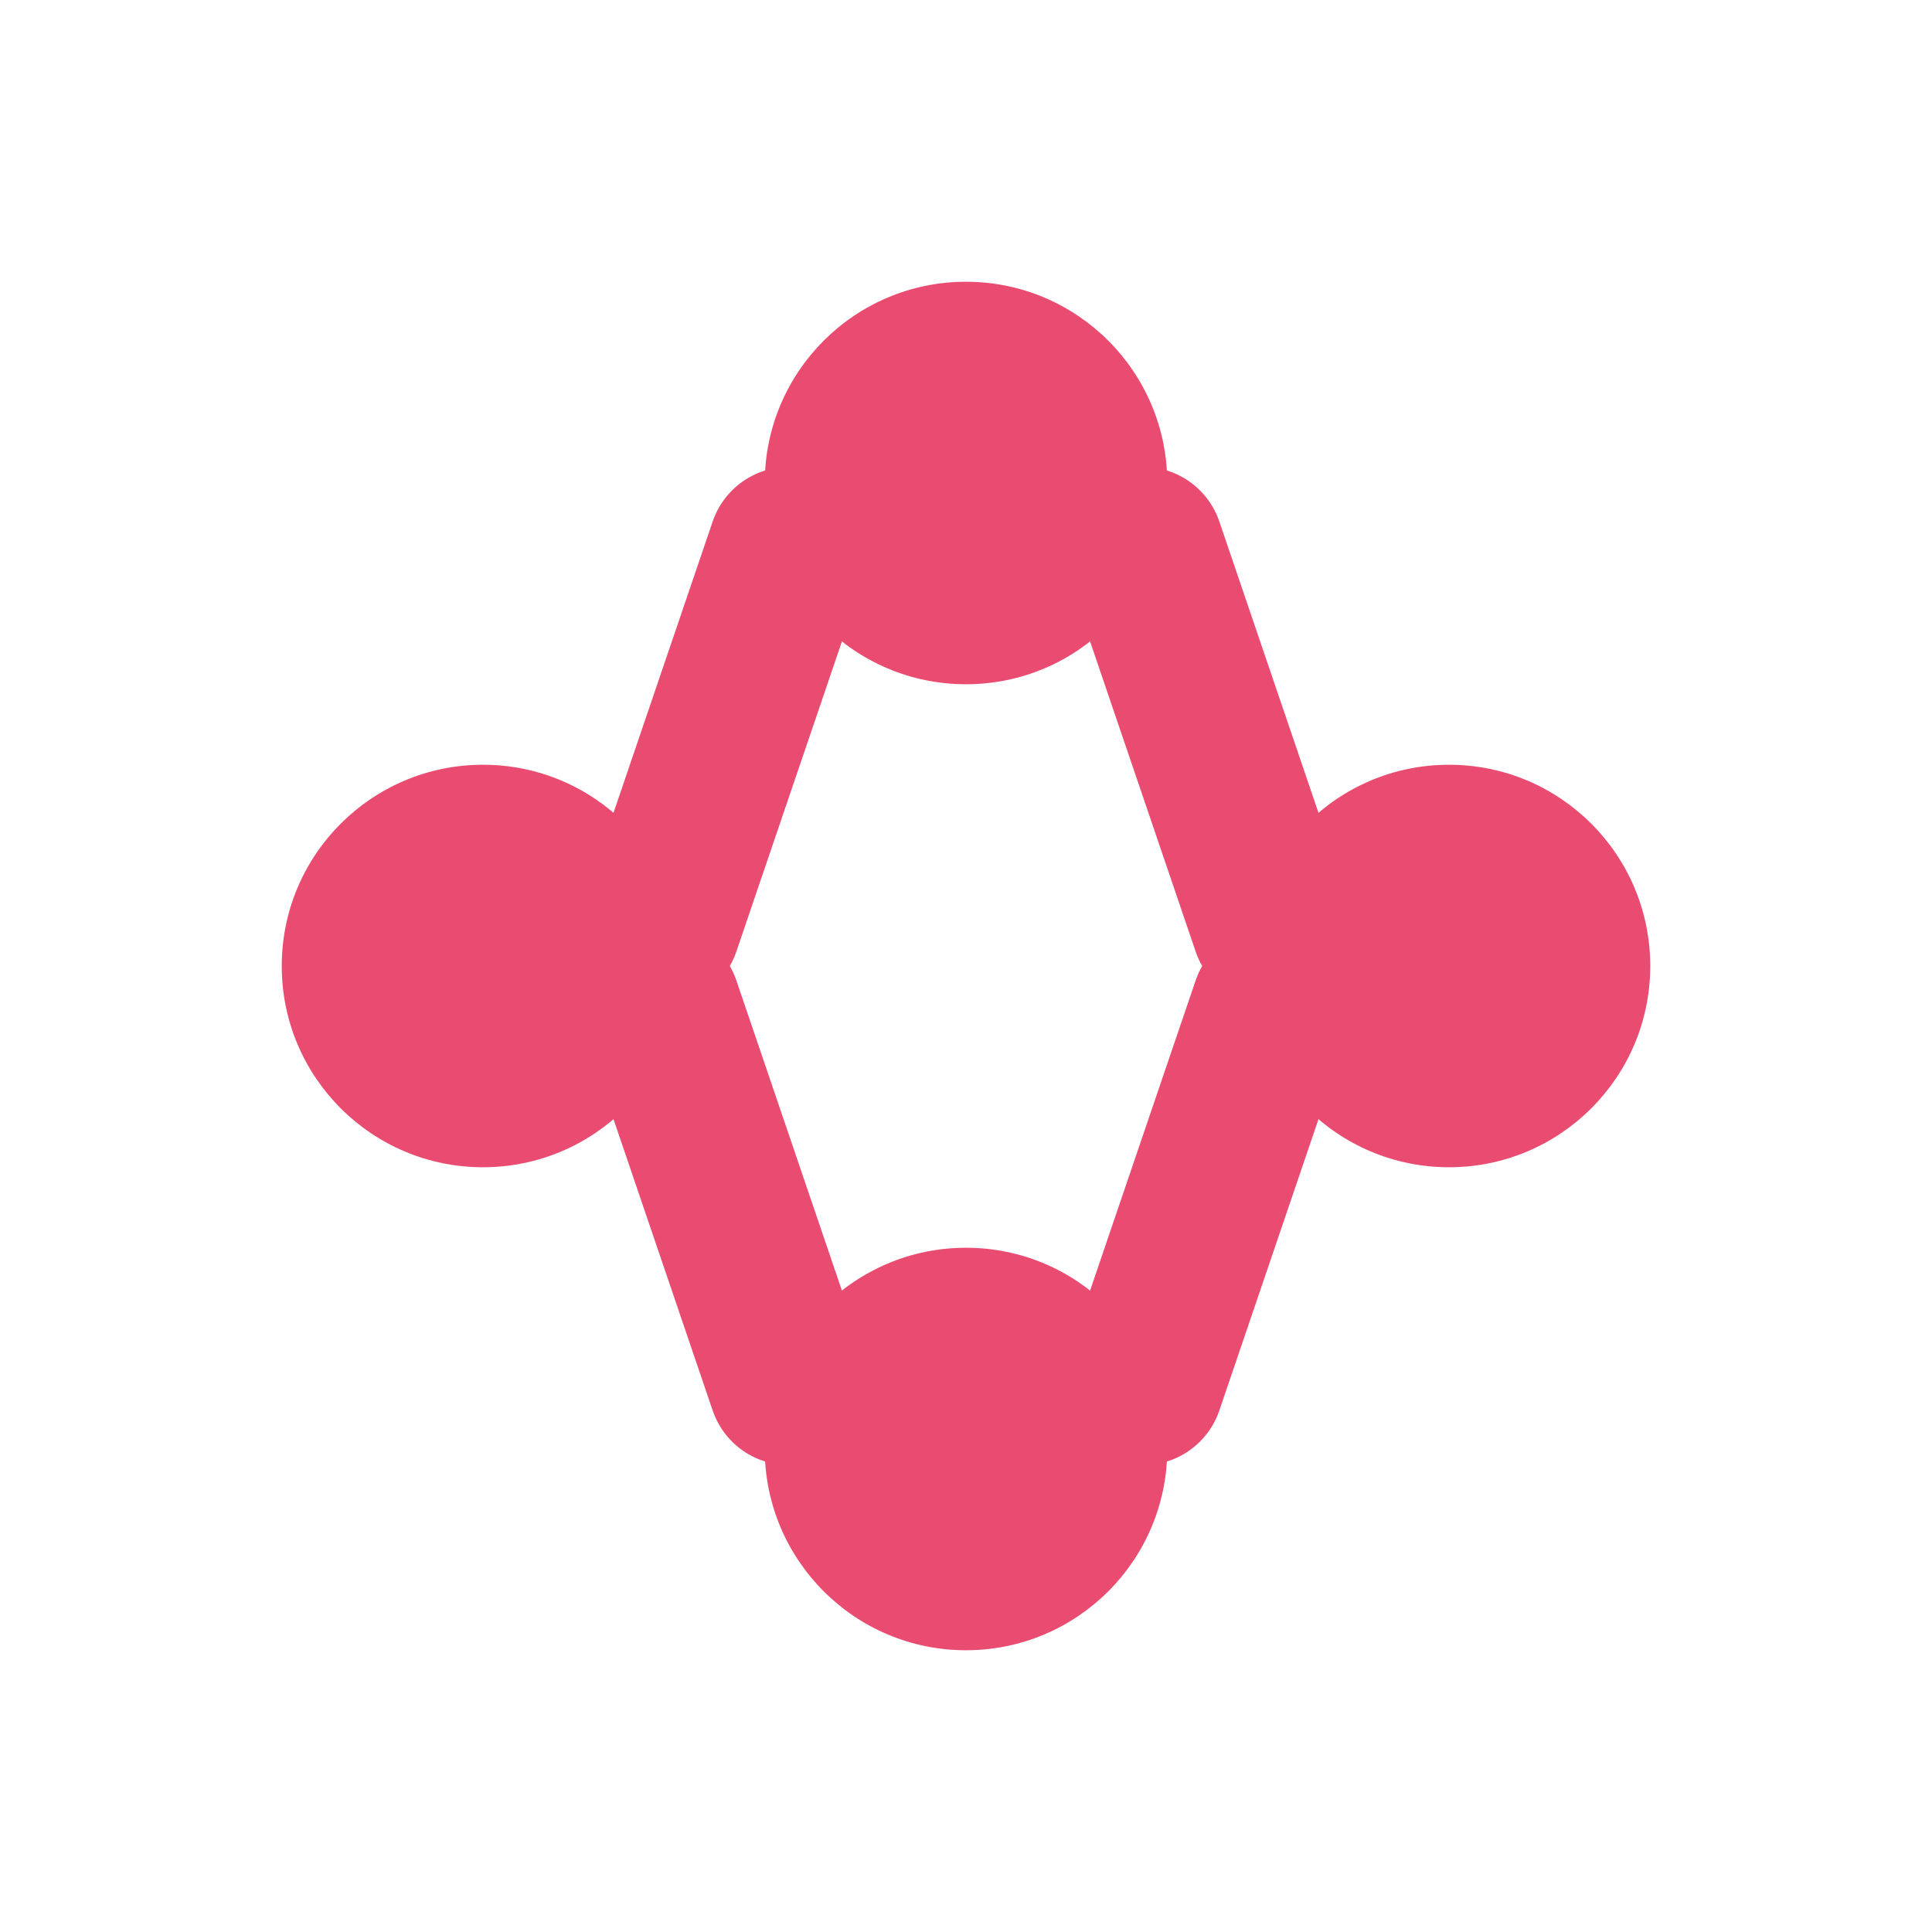
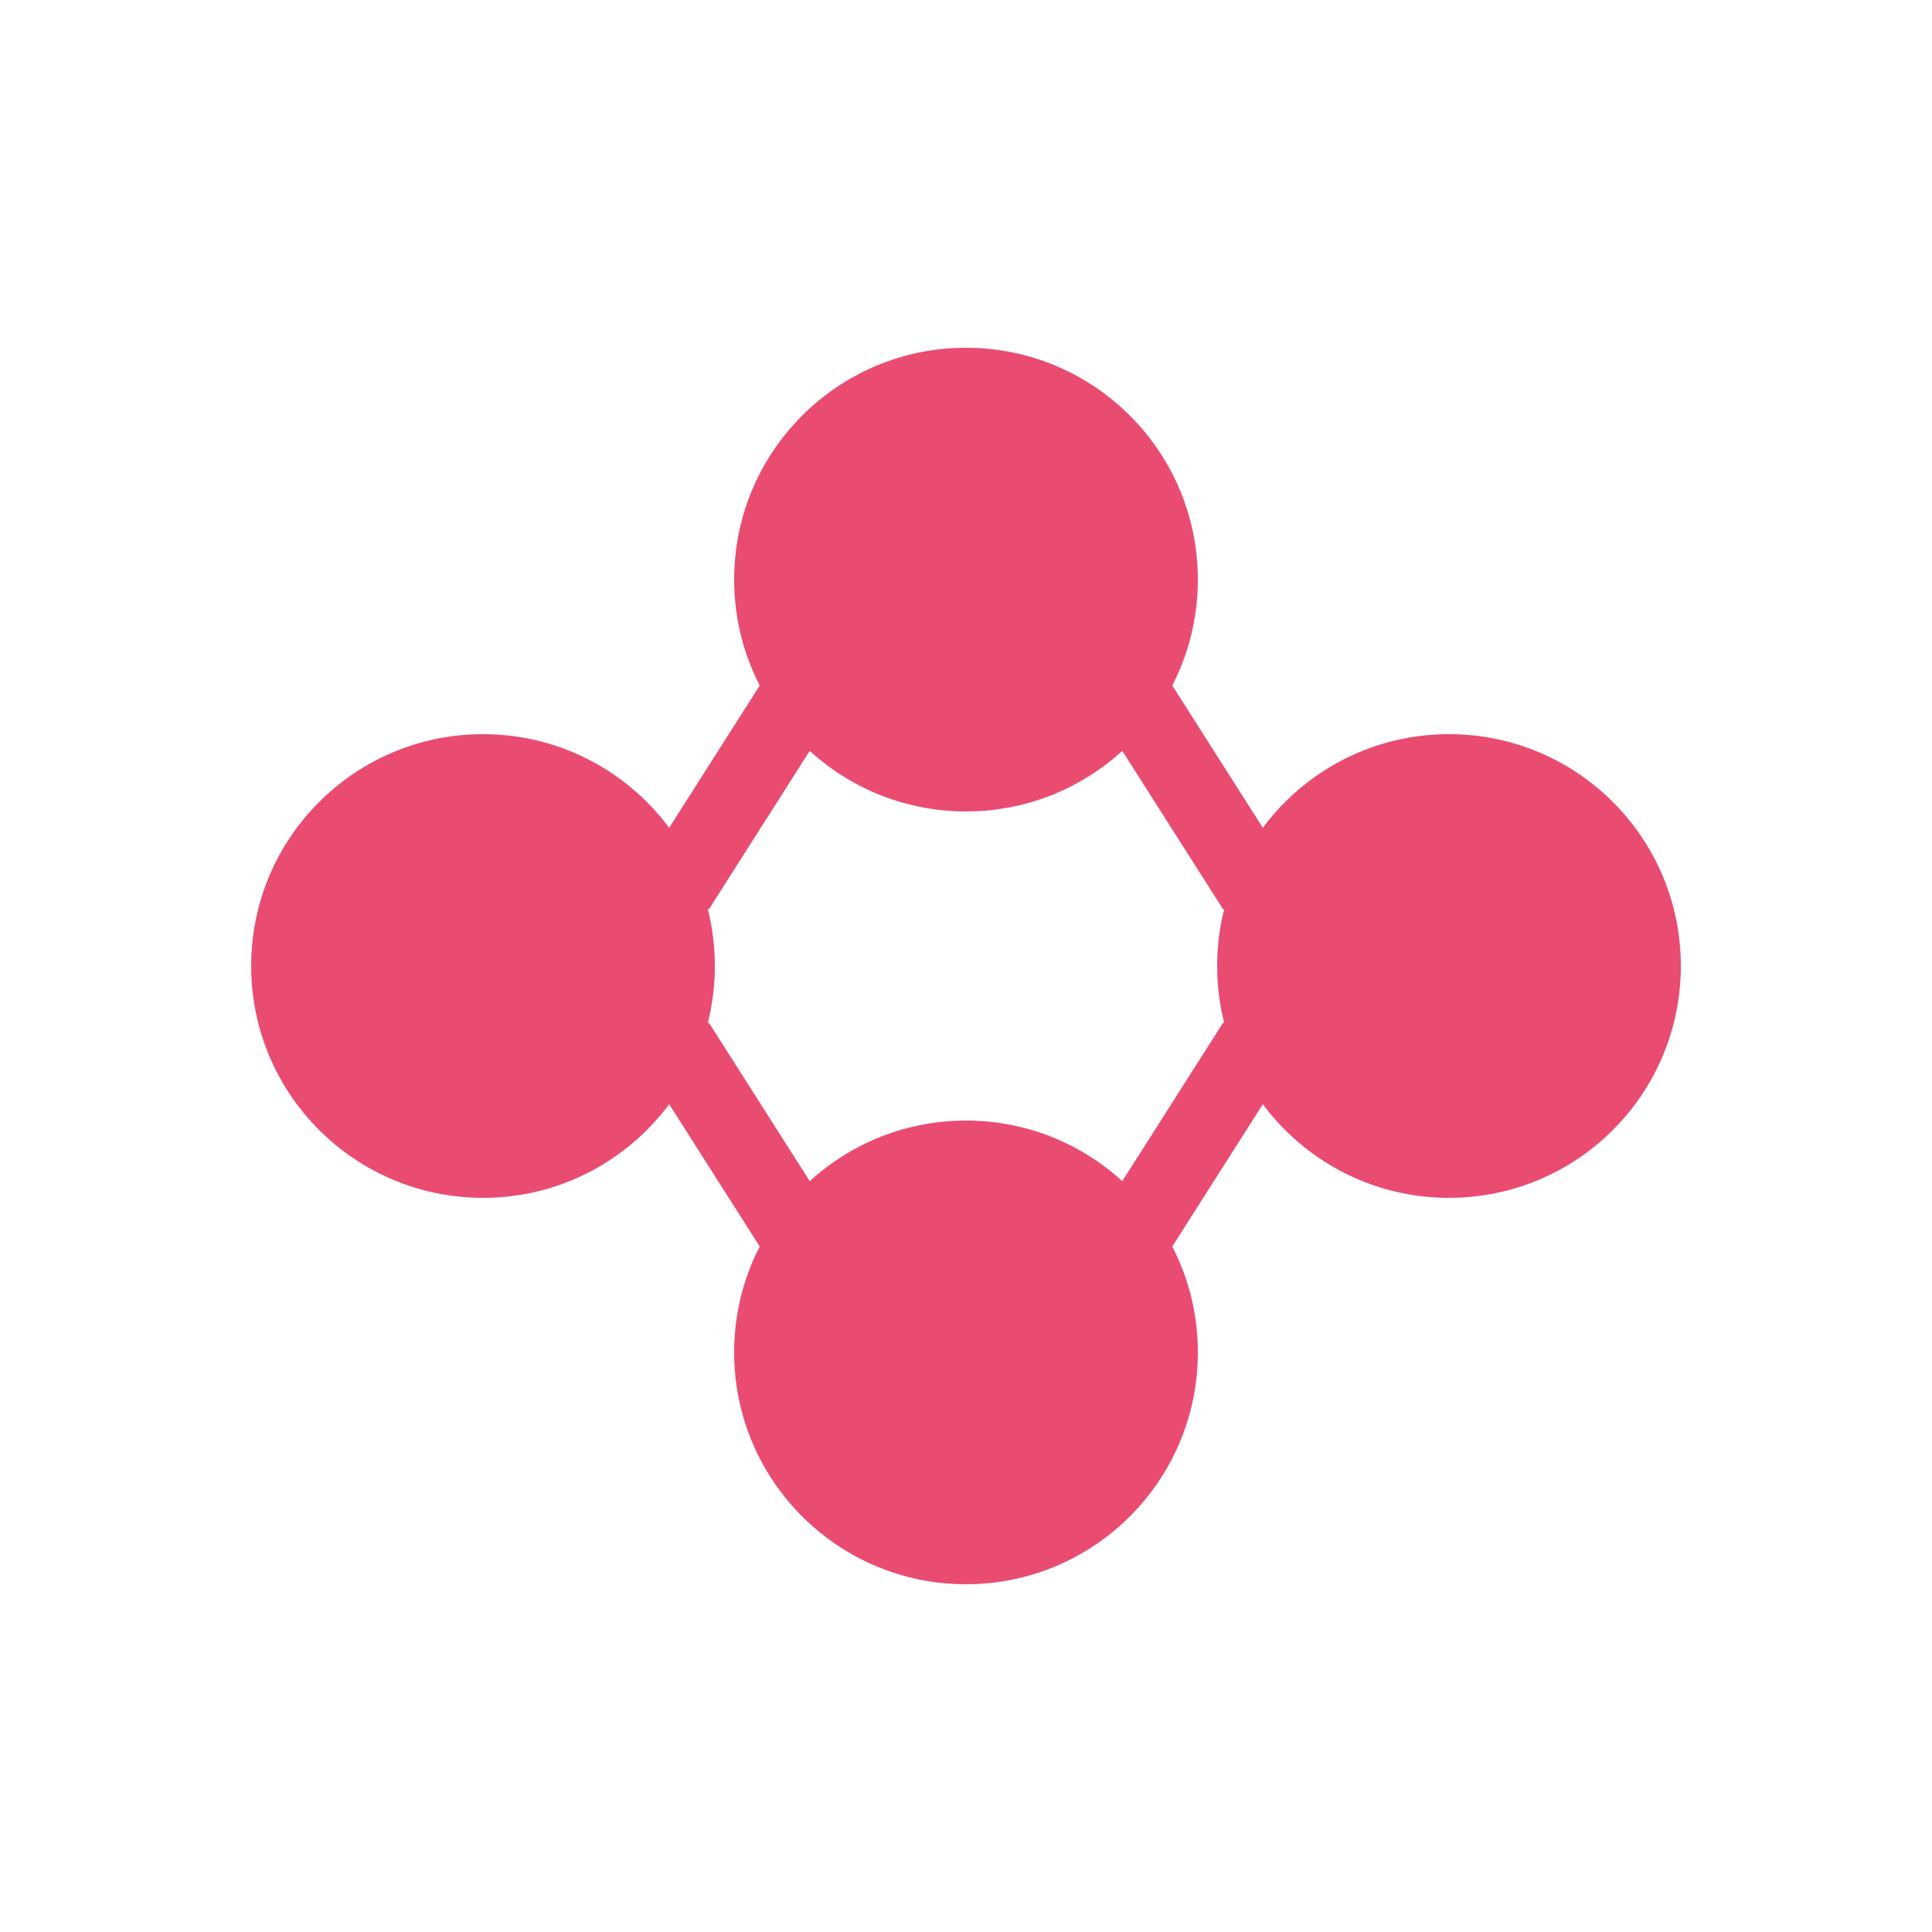
- <svg xmlns="http://www.w3.org/2000/svg" viewBox="0 0 24 24" fill="none">
-   <circle cx="6" cy="12" r="2.5" fill="#EA4B71" />
-   <circle cx="12" cy="6" r="2.5" fill="#EA4B71" />
-   <circle cx="12" cy="18" r="2.5" fill="#EA4B71" />
-   <circle cx="18" cy="12" r="2.5" fill="#EA4B71" />
-   <path d="M8.2 11.5L9.8 6.8M14.2 6.8L15.8 11.5M8.2 12.5L9.8 17.2M14.2 17.2L15.8 12.5" stroke="#EA4B71" stroke-width="2" stroke-linecap="round" />
+ <svg xmlns="http://www.w3.org/2000/svg" viewBox="0 0 100 100" fill="none">
+   <circle cx="25" cy="50" r="12" fill="#EA4B71" />
+   <circle cx="50" cy="30" r="12" fill="#EA4B71" />
+   <circle cx="50" cy="70" r="12" fill="#EA4B71" />
+   <circle cx="75" cy="50" r="12" fill="#EA4B71" />
+   <line x1="35" y1="46" x2="42" y2="35" stroke="#EA4B71" stroke-width="4" />
+   <line x1="58" y1="35" x2="65" y2="46" stroke="#EA4B71" stroke-width="4" />
+   <line x1="35" y1="54" x2="42" y2="65" stroke="#EA4B71" stroke-width="4" />
+   <line x1="58" y1="65" x2="65" y2="54" stroke="#EA4B71" stroke-width="4" />
</svg>
